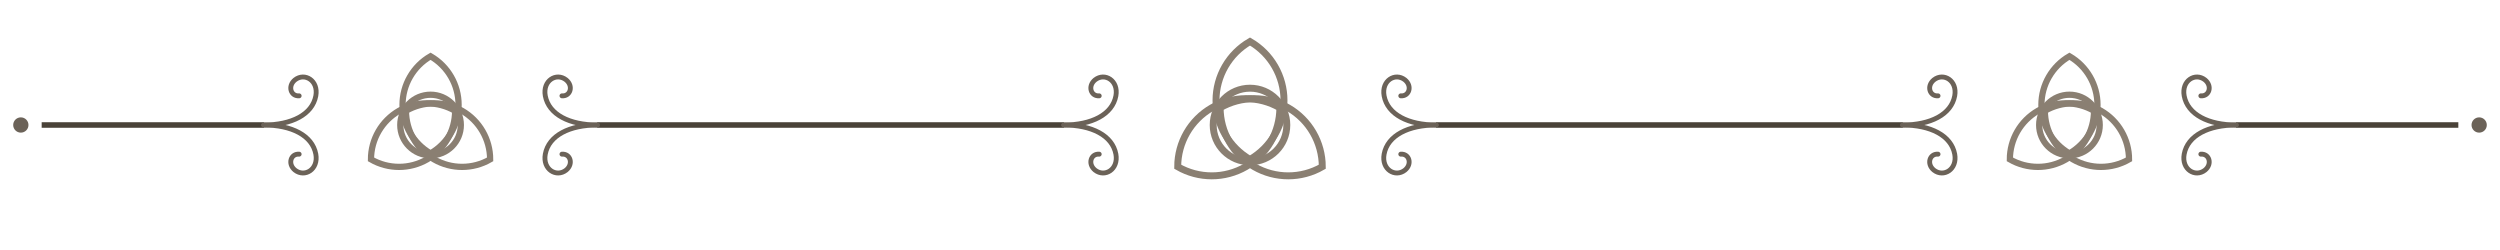
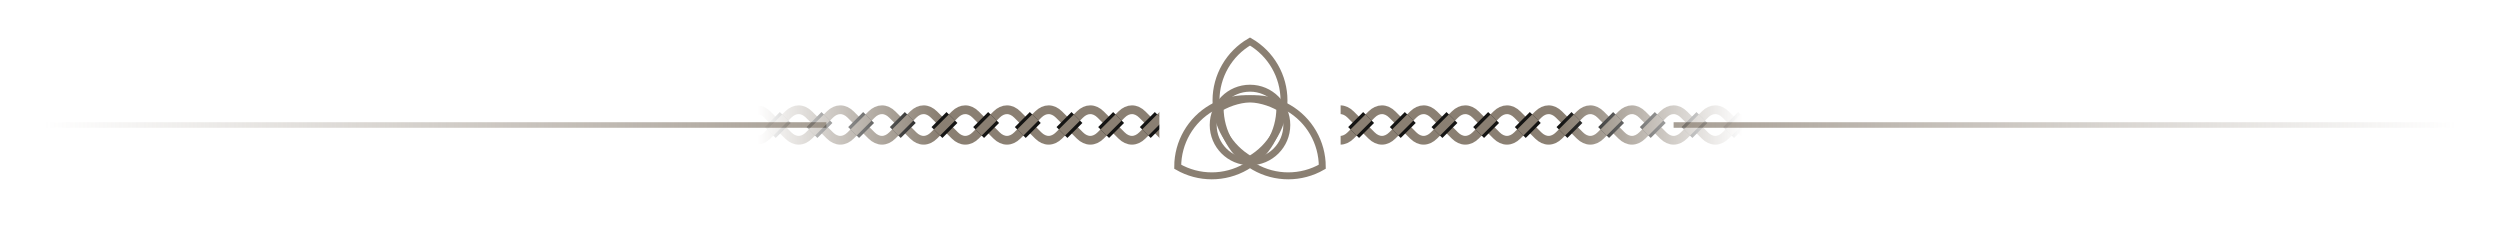
<svg xmlns="http://www.w3.org/2000/svg" viewBox="0 0 360 36">
-   <line x1="6.0" y1="18" x2="38.0" y2="18" stroke="#4A4238" stroke-width="0.8" />
-   <line x1="322.0" y1="18" x2="354.0" y2="18" stroke="#4A4238" stroke-width="0.8" />
-   <circle cx="3" cy="18" r="1.1" fill="#6B6258" />
-   <circle cx="357" cy="18" r="1.1" fill="#6B6258" />
-   <line x1="86.0" y1="18" x2="153.2" y2="18" stroke="#4A4238" stroke-width="0.8" />
-   <line x1="206.8" y1="18" x2="274.0" y2="18" stroke="#4A4238" stroke-width="0.8" />
-   <path d="M37.98,18 c4,0 7,-1.5 7.5,-4.2 c0.4,-2.2 -1.6,-3.4 -3,-2.3 c-1.1,0.9 -0.6,2.4 0.6,2.3" fill="none" stroke="#6B6258" stroke-width="0.7" stroke-linecap="round" />
-   <path d="M37.98,18 c4,0 7,1.5 7.5,4.2 c0.4,2.2 -1.6,3.4 -3,2.3 c-1.1,-0.9 -0.6,-2.4 0.6,-2.3" fill="none" stroke="#6B6258" stroke-width="0.7" stroke-linecap="round" />
-   <path d="M86.02,18 c-4,0 -7,-1.5 -7.5,-4.2 c-0.4,-2.2 1.6,-3.4 3,-2.3 c1.1,0.9 0.6,2.4 -0.6,2.3" fill="none" stroke="#6B6258" stroke-width="0.7" stroke-linecap="round" />
-   <path d="M86.02,18 c-4,0 -7,1.5 -7.5,4.2 c-0.4,2.2 1.6,3.4 3,2.3 c1.1,-0.9 0.6,-2.4 -0.6,-2.3" fill="none" stroke="#6B6258" stroke-width="0.7" stroke-linecap="round" />
-   <path d="M153.19,18 c4,0 7,-1.5 7.5,-4.2 c0.4,-2.2 -1.6,-3.4 -3,-2.3 c-1.1,0.9 -0.6,2.4 0.6,2.3" fill="none" stroke="#6B6258" stroke-width="0.7" stroke-linecap="round" />
-   <path d="M153.19,18 c4,0 7,1.5 7.5,4.2 c0.4,2.2 -1.6,3.4 -3,2.3 c-1.1,-0.9 -0.6,-2.4 0.6,-2.3" fill="none" stroke="#6B6258" stroke-width="0.7" stroke-linecap="round" />
-   <path d="M206.81,18 c-4,0 -7,-1.5 -7.5,-4.2 c-0.4,-2.2 1.6,-3.4 3,-2.3 c1.1,0.9 0.6,2.4 -0.6,2.3" fill="none" stroke="#6B6258" stroke-width="0.7" stroke-linecap="round" />
-   <path d="M206.81,18 c-4,0 -7,1.5 -7.5,4.2 c-0.4,2.2 1.6,3.4 3,2.3 c1.1,-0.9 0.6,-2.4 -0.6,-2.3" fill="none" stroke="#6B6258" stroke-width="0.7" stroke-linecap="round" />
-   <path d="M273.98,18 c4,0 7,-1.5 7.5,-4.2 c0.4,-2.2 -1.6,-3.4 -3,-2.3 c-1.1,0.9 -0.6,2.4 0.6,2.3" fill="none" stroke="#6B6258" stroke-width="0.7" stroke-linecap="round" />
-   <path d="M273.98,18 c4,0 7,1.5 7.5,4.2 c0.4,2.2 -1.6,3.4 -3,2.3 c-1.1,-0.9 -0.6,-2.4 0.6,-2.3" fill="none" stroke="#6B6258" stroke-width="0.7" stroke-linecap="round" />
-   <path d="M322.02,18 c-4,0 -7,-1.5 -7.5,-4.2 c-0.4,-2.2 1.6,-3.4 3,-2.3 c1.1,0.9 0.6,2.4 -0.6,2.3" fill="none" stroke="#6B6258" stroke-width="0.7" stroke-linecap="round" />
-   <path d="M322.02,18 c-4,0 -7,1.5 -7.5,4.2 c-0.4,2.2 1.6,3.4 3,2.3 c1.1,-0.9 0.6,-2.4 -0.6,-2.3" fill="none" stroke="#6B6258" stroke-width="0.7" stroke-linecap="round" />
+   <defs>
+     <linearGradient id="fl" x1="0" x2="1">
+       <stop offset="0" stop-color="#8A7F72" stop-opacity="0" />
+       <stop offset="1" stop-color="#8A7F72" stop-opacity=".75" />
+     </linearGradient>
+     <linearGradient id="fr" x1="0" x2="1">
+       <stop offset="0" stop-color="#8A7F72" stop-opacity=".75" />
+       <stop offset="1" stop-color="#8A7F72" stop-opacity="0" />
+     </linearGradient>
+     <linearGradient id="ml" x1="0" x2="1">
+       <stop offset="0" stop-color="#fff" stop-opacity="0" />
+       <stop offset=".45" stop-color="#fff" stop-opacity="1" />
+     </linearGradient>
+     <linearGradient id="mr" x1="0" x2="1">
+       <stop offset=".55" stop-color="#fff" stop-opacity="1" />
+       <stop offset="1" stop-color="#fff" stop-opacity="0" />
+     </linearGradient>
+     <mask id="mL" maskUnits="userSpaceOnUse" x="109.0" y="0" width="58" height="36">
+       <rect x="109.0" y="0" width="58" height="36" fill="url(#ml)" />
+     </mask>
+     <mask id="mR" maskUnits="userSpaceOnUse" x="193.0" y="0" width="58" height="36">
+       <rect x="193.0" y="0" width="58" height="36" fill="url(#mr)" />
+     </mask>
+     <clipPath id="cL">
+       <rect x="109.0" y="0" width="58" height="36" />
+     </clipPath>
+     <clipPath id="cR">
+       <rect x="193.0" y="0" width="58" height="36" />
+     </clipPath>
+   </defs>
+   <rect x="6" y="17.6" width="113.0" height="0.8" fill="url(#fl)" />
+   <rect x="241.0" y="17.6" width="113.0" height="0.8" fill="url(#fr)" />
+   <g clip-path="url(#cL)" mask="url(#mL)">
+     <path d="M98.50,16.50 L101.50,19.50 M98.50,19.50 L101.50,16.50 M101.50,16.50 C102.43,15.57 103.57,15.57 104.50,16.50 M101.50,19.50 C102.43,20.43 103.57,20.43 104.50,19.50 M104.50,16.50 L107.50,19.50 M104.50,19.50 L107.50,16.50 M107.50,16.50 C108.43,15.57 109.57,15.57 110.50,16.50 M107.50,19.50 C108.43,20.43 109.57,20.43 110.50,19.50 M110.50,16.50 L113.50,19.50 M110.50,19.50 L113.50,16.50 M113.50,16.50 C114.43,15.57 115.57,15.57 116.50,16.50 M113.50,19.50 C114.43,20.43 115.57,20.43 116.50,19.50 M116.50,16.50 L119.50,19.50 M116.50,19.50 L119.50,16.50 M119.50,16.50 C120.43,15.57 121.57,15.57 122.50,16.50 M119.50,19.50 C120.43,20.43 121.57,20.43 122.50,19.50 M122.50,16.50 L125.50,19.50 M122.50,19.50 L125.50,16.50 M125.50,16.50 C126.43,15.57 127.57,15.57 128.50,16.50 M125.50,19.50 C126.43,20.43 127.57,20.43 128.50,19.50 M128.50,16.50 L131.50,19.50 M128.50,19.50 L131.50,16.50 M131.50,16.50 C132.43,15.57 133.57,15.57 134.50,16.50 M131.50,19.50 C132.43,20.43 133.57,20.43 134.50,19.50 M134.50,16.50 L137.50,19.50 M134.50,19.50 L137.50,16.50 M137.50,16.50 C138.43,15.57 139.57,15.57 140.50,16.50 M137.50,19.50 C138.43,20.43 139.57,20.43 140.50,19.50 M140.50,16.50 L143.50,19.50 M140.50,19.50 L143.50,16.50 M143.50,16.50 C144.43,15.57 145.57,15.57 146.50,16.50 M143.50,19.50 C144.43,20.43 145.57,20.43 146.50,19.50 M146.50,16.50 L149.50,19.50 M146.50,19.50 L149.50,16.50 M149.50,16.50 C150.43,15.57 151.57,15.57 152.50,16.50 M149.50,19.50 C150.43,20.43 151.57,20.43 152.50,19.50 M152.50,16.50 L155.50,19.50 M152.50,19.50 L155.50,16.50 M155.50,16.50 C156.43,15.57 157.57,15.57 158.50,16.50 M155.50,19.50 C156.43,20.43 157.57,20.43 158.50,19.50 M158.50,16.50 L161.50,19.50 M158.50,19.50 L161.50,16.50 M161.50,16.50 C162.43,15.57 163.57,15.57 164.50,16.50 M161.50,19.50 C162.43,20.43 163.57,20.43 164.50,19.50 M164.50,16.50 L167.50,19.50 M164.50,19.50 L167.50,16.50 M167.50,16.50 C168.43,15.57 169.57,15.57 170.50,16.50 M167.50,19.50 C168.43,20.43 169.57,20.43 170.50,19.50 M170.50,16.50 L173.50,19.50 M170.50,19.50 L173.50,16.50 M173.50,16.50 C174.43,15.57 175.57,15.57 176.50,16.50 M173.50,19.50 C174.43,20.43 175.57,20.43 176.50,19.50 M176.50,16.50 L179.50,19.50 M176.50,19.50 L179.50,16.50 M179.50,16.50 C180.43,15.57 181.57,15.57 182.50,16.50 M179.50,19.50 C180.43,20.43 181.57,20.43 182.50,19.50 M182.50,16.50 L185.50,19.50 M182.50,19.50 L185.50,16.50 M185.50,16.50 C186.43,15.57 187.57,15.57 188.50,16.50 M185.50,19.50 C186.43,20.43 187.57,20.43 188.50,19.50" fill="none" stroke="#8A7F72" stroke-width="1.26" stroke-linecap="round" />
+     <path d="M98.92,19.08 L101.08,16.92" stroke="#141413" stroke-width="2.22" />
+     <path d="M98.92,19.08 L101.08,16.92" stroke="#8A7F72" stroke-width="1.26" />
+     <path d="M104.92,19.08 L107.08,16.92" stroke="#141413" stroke-width="2.22" />
+     <path d="M104.92,19.08 L107.08,16.92" stroke="#8A7F72" stroke-width="1.26" />
+     <path d="M110.92,19.08 L113.08,16.92" stroke="#141413" stroke-width="2.22" />
+     <path d="M110.92,19.08 L113.08,16.92" stroke="#8A7F72" stroke-width="1.26" />
+     <path d="M116.92,19.08 L119.08,16.92" stroke="#141413" stroke-width="2.22" />
+     <path d="M116.92,19.08 L119.08,16.92" stroke="#8A7F72" stroke-width="1.26" />
+     <path d="M122.92,19.08 L125.08,16.92" stroke="#141413" stroke-width="2.22" />
+     <path d="M122.92,19.08 L125.08,16.92" stroke="#8A7F72" stroke-width="1.26" />
+     <path d="M128.92,19.08 L131.08,16.92" stroke="#141413" stroke-width="2.22" />
+     <path d="M128.92,19.08 L131.08,16.92" stroke="#8A7F72" stroke-width="1.26" />
+     <path d="M134.92,19.08 L137.08,16.92" stroke="#141413" stroke-width="2.22" />
+     <path d="M134.92,19.08 L137.08,16.92" stroke="#8A7F72" stroke-width="1.26" />
+     <path d="M140.92,19.08 L143.08,16.92" stroke="#141413" stroke-width="2.22" />
+     <path d="M140.92,19.08 L143.08,16.92" stroke="#8A7F72" stroke-width="1.26" />
+     <path d="M146.92,19.08 L149.08,16.92" stroke="#141413" stroke-width="2.22" />
+     <path d="M146.92,19.08 L149.08,16.92" stroke="#8A7F72" stroke-width="1.26" />
+     <path d="M152.92,19.08 L155.08,16.92" stroke="#141413" stroke-width="2.22" />
+     <path d="M152.92,19.08 L155.08,16.92" stroke="#8A7F72" stroke-width="1.26" />
+     <path d="M158.92,19.08 L161.08,16.92" stroke="#141413" stroke-width="2.22" />
+     <path d="M158.92,19.08 L161.08,16.92" stroke="#8A7F72" stroke-width="1.26" />
+     <path d="M164.92,19.08 L167.08,16.92" stroke="#141413" stroke-width="2.22" />
+     <path d="M164.92,19.08 L167.08,16.92" stroke="#8A7F72" stroke-width="1.26" />
+     <path d="M170.92,19.08 L173.08,16.92" stroke="#141413" stroke-width="2.22" />
+     <path d="M170.92,19.08 L173.08,16.92" stroke="#8A7F72" stroke-width="1.26" />
+     <path d="M176.92,19.08 L179.08,16.92" stroke="#141413" stroke-width="2.22" />
+     <path d="M176.92,19.08 L179.08,16.92" stroke="#8A7F72" stroke-width="1.26" />
+     <path d="M182.92,19.08 L185.08,16.92" stroke="#141413" stroke-width="2.22" />
+     <path d="M182.92,19.08 L185.08,16.92" stroke="#8A7F72" stroke-width="1.26" />
+   </g>
+   <g clip-path="url(#cR)" mask="url(#mR)">
+     <path d="M182.50,16.50 L185.50,19.50 M182.50,19.50 L185.50,16.50 M185.50,16.50 C186.43,15.57 187.57,15.57 188.50,16.50 M185.50,19.50 C186.43,20.43 187.57,20.43 188.50,19.50 M188.50,16.50 L191.50,19.50 M188.50,19.50 L191.50,16.50 M191.50,16.50 C192.43,15.57 193.57,15.57 194.50,16.50 M191.50,19.50 C192.43,20.43 193.57,20.43 194.50,19.50 M194.50,16.50 L197.50,19.50 M194.50,19.50 L197.50,16.50 M197.50,16.50 C198.43,15.57 199.57,15.57 200.50,16.50 M197.50,19.50 C198.43,20.43 199.57,20.43 200.50,19.50 M200.50,16.50 L203.50,19.50 M200.50,19.50 L203.50,16.50 M203.50,16.50 C204.43,15.57 205.57,15.57 206.50,16.50 M203.50,19.50 C204.43,20.43 205.57,20.43 206.50,19.50 M206.50,16.50 L209.50,19.50 M206.50,19.50 L209.50,16.50 M209.50,16.50 C210.43,15.57 211.57,15.57 212.50,16.50 M209.50,19.50 C210.43,20.43 211.57,20.43 212.50,19.50 M212.50,16.50 L215.50,19.50 M212.50,19.50 L215.50,16.50 M215.50,16.50 C216.43,15.57 217.57,15.57 218.50,16.50 M215.50,19.50 C216.43,20.43 217.57,20.43 218.50,19.50 M218.50,16.50 L221.50,19.50 M218.50,19.50 L221.50,16.50 M221.50,16.50 C222.43,15.57 223.57,15.57 224.50,16.50 M221.50,19.50 C222.43,20.43 223.57,20.43 224.50,19.50 M224.50,16.50 L227.50,19.50 M224.50,19.50 L227.50,16.50 M227.50,16.50 C228.43,15.57 229.57,15.57 230.50,16.50 M227.50,19.50 C228.43,20.43 229.57,20.43 230.50,19.50 M230.50,16.50 L233.50,19.50 M230.50,19.50 L233.50,16.50 M233.50,16.50 C234.43,15.57 235.57,15.57 236.50,16.50 M233.50,19.50 C234.43,20.43 235.57,20.43 236.50,19.50 M236.50,16.50 L239.50,19.50 M236.50,19.50 L239.50,16.50 M239.50,16.50 C240.43,15.57 241.57,15.57 242.50,16.50 M239.50,19.50 C240.43,20.43 241.57,20.43 242.50,19.50 M242.50,16.50 L245.50,19.50 M242.50,19.50 L245.50,16.50 M245.50,16.50 C246.43,15.57 247.57,15.57 248.50,16.50 M245.50,19.50 C246.43,20.43 247.57,20.43 248.50,19.50 M248.50,16.50 L251.50,19.50 M248.50,19.50 L251.50,16.50 M251.50,16.50 C252.43,15.57 253.57,15.57 254.50,16.50 M251.50,19.50 C252.43,20.43 253.57,20.43 254.50,19.50 M254.50,16.50 L257.50,19.50 M254.50,19.50 L257.50,16.50 M257.50,16.50 C258.43,15.57 259.57,15.57 260.50,16.50 M257.50,19.50 C258.43,20.43 259.57,20.43 260.50,19.50 M260.50,16.50 L263.50,19.50 M260.50,19.50 L263.50,16.50 M263.50,16.50 C264.43,15.57 265.57,15.57 266.50,16.50 M263.50,19.50 C264.43,20.43 265.57,20.43 266.50,19.50 M266.50,16.50 L269.50,19.50 M266.50,19.50 L269.50,16.50 M269.50,16.50 C270.43,15.57 271.57,15.57 272.50,16.50 M269.50,19.50 C270.43,20.43 271.57,20.43 272.50,19.50" fill="none" stroke="#8A7F72" stroke-width="1.26" stroke-linecap="round" />
+     <path d="M182.92,19.08 L185.08,16.92" stroke="#141413" stroke-width="2.22" />
+     <path d="M182.92,19.08 L185.08,16.92" stroke="#8A7F72" stroke-width="1.26" />
+     <path d="M188.92,19.08 L191.08,16.92" stroke="#141413" stroke-width="2.22" />
+     <path d="M188.92,19.08 L191.08,16.92" stroke="#8A7F72" stroke-width="1.26" />
+     <path d="M194.92,19.08 L197.08,16.92" stroke="#141413" stroke-width="2.22" />
+     <path d="M194.92,19.08 L197.08,16.92" stroke="#8A7F72" stroke-width="1.26" />
+     <path d="M200.92,19.08 L203.08,16.92" stroke="#141413" stroke-width="2.22" />
+     <path d="M200.92,19.08 L203.08,16.92" stroke="#8A7F72" stroke-width="1.26" />
+     <path d="M206.92,19.08 L209.08,16.92" stroke="#141413" stroke-width="2.22" />
+     <path d="M206.92,19.08 L209.08,16.92" stroke="#8A7F72" stroke-width="1.26" />
+     <path d="M212.92,19.08 L215.08,16.92" stroke="#141413" stroke-width="2.22" />
+     <path d="M212.92,19.08 L215.08,16.92" stroke="#8A7F72" stroke-width="1.26" />
+     <path d="M218.92,19.08 L221.08,16.92" stroke="#141413" stroke-width="2.22" />
+     <path d="M218.92,19.08 L221.08,16.92" stroke="#8A7F72" stroke-width="1.26" />
+     <path d="M224.92,19.08 L227.08,16.92" stroke="#141413" stroke-width="2.22" />
+     <path d="M224.92,19.08 L227.08,16.92" stroke="#8A7F72" stroke-width="1.26" />
+     <path d="M230.92,19.08 L233.08,16.92" stroke="#141413" stroke-width="2.22" />
+     <path d="M230.92,19.08 L233.08,16.92" stroke="#8A7F72" stroke-width="1.26" />
+     <path d="M236.92,19.08 L239.08,16.92" stroke="#141413" stroke-width="2.22" />
+     <path d="M236.92,19.08 L239.08,16.92" stroke="#8A7F72" stroke-width="1.26" />
+     <path d="M242.92,19.08 L245.08,16.92" stroke="#141413" stroke-width="2.22" />
+     <path d="M242.92,19.08 L245.08,16.92" stroke="#8A7F72" stroke-width="1.26" />
+     <path d="M248.92,19.08 L251.08,16.92" stroke="#141413" stroke-width="2.22" />
+     <path d="M248.92,19.08 L251.08,16.92" stroke="#8A7F72" stroke-width="1.26" />
+     <path d="M254.92,19.08 L257.08,16.92" stroke="#141413" stroke-width="2.22" />
+     <path d="M254.92,19.08 L257.08,16.92" stroke="#8A7F72" stroke-width="1.26" />
+     <path d="M260.92,19.08 L263.08,16.92" stroke="#141413" stroke-width="2.22" />
+     <path d="M260.92,19.08 L263.08,16.92" stroke="#8A7F72" stroke-width="1.26" />
+     <path d="M266.92,19.08 L269.08,16.92" stroke="#141413" stroke-width="2.22" />
+     <path d="M266.92,19.08 L269.08,16.92" stroke="#8A7F72" stroke-width="1.26" />
+   </g>
  <g fill="none" stroke="#8A7F72" stroke-width="1.0">
    <path d="M180.00,5.98 A9.81,9.81 0 0 1 180.00,22.96 A9.81,9.81 0 0 1 180.00,5.98Z" />
    <path d="M190.41,24.01 A9.81,9.81 0 0 1 175.70,15.52 A9.81,9.81 0 0 1 190.41,24.01Z" />
    <path d="M169.59,24.01 A9.81,9.81 0 0 1 184.30,15.52 A9.81,9.81 0 0 1 169.59,24.01Z" />
    <circle cx="180.0" cy="18" r="5.30" />
  </g>
-   <g fill="none" stroke="#8A7F72" stroke-width="0.9">
-     <path d="M62.00,8.10 A8.08,8.08 0 0 1 62.00,22.09 A8.08,8.08 0 0 1 62.00,8.10Z" />
-     <path d="M70.58,22.95 A8.08,8.08 0 0 1 58.46,15.96 A8.08,8.08 0 0 1 70.58,22.95Z" />
-     <path d="M53.42,22.95 A8.08,8.08 0 0 1 65.54,15.96 A8.08,8.08 0 0 1 53.42,22.95Z" />
-     <circle cx="62.0" cy="18" r="4.36" />
-   </g>
-   <g fill="none" stroke="#8A7F72" stroke-width="0.9">
-     <path d="M298.00,8.10 A8.08,8.08 0 0 1 298.00,22.09 A8.08,8.08 0 0 1 298.00,8.10Z" />
-     <path d="M306.58,22.95 A8.08,8.08 0 0 1 294.46,15.96 A8.08,8.08 0 0 1 306.58,22.95Z" />
-     <path d="M289.42,22.95 A8.08,8.08 0 0 1 301.54,15.96 A8.08,8.08 0 0 1 289.42,22.95Z" />
-     <circle cx="298.0" cy="18" r="4.36" />
-   </g>
</svg>
